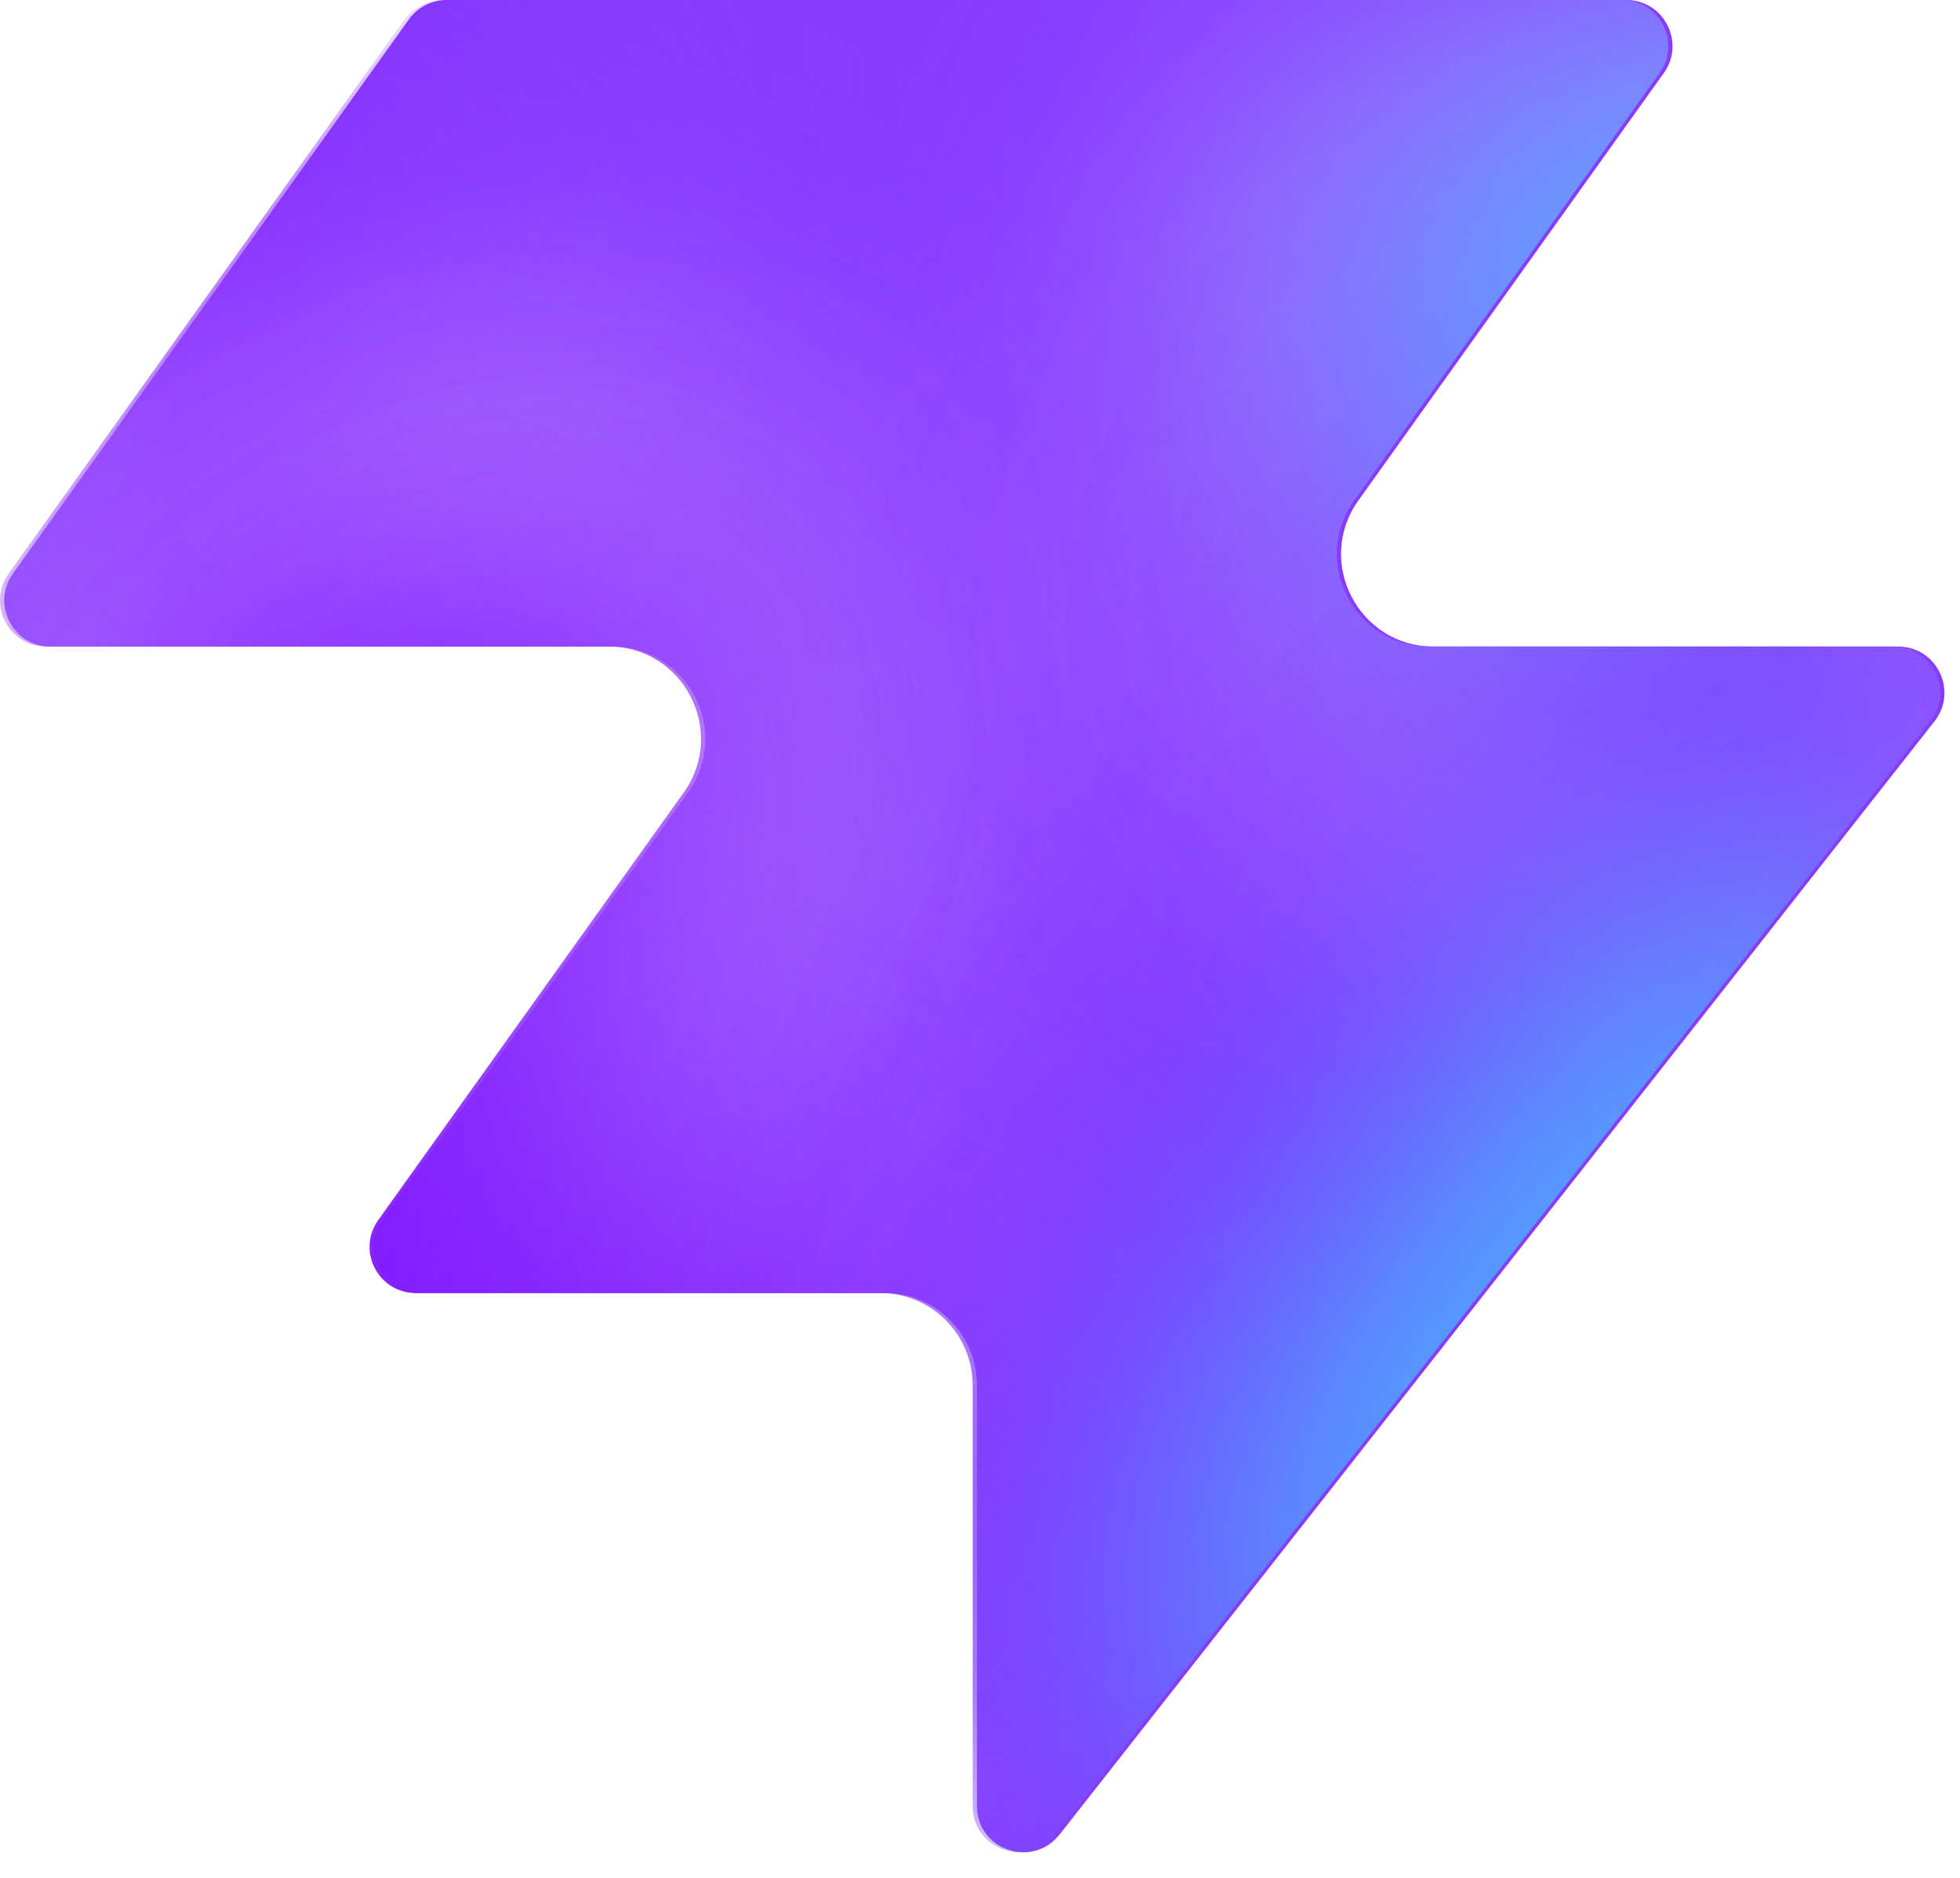
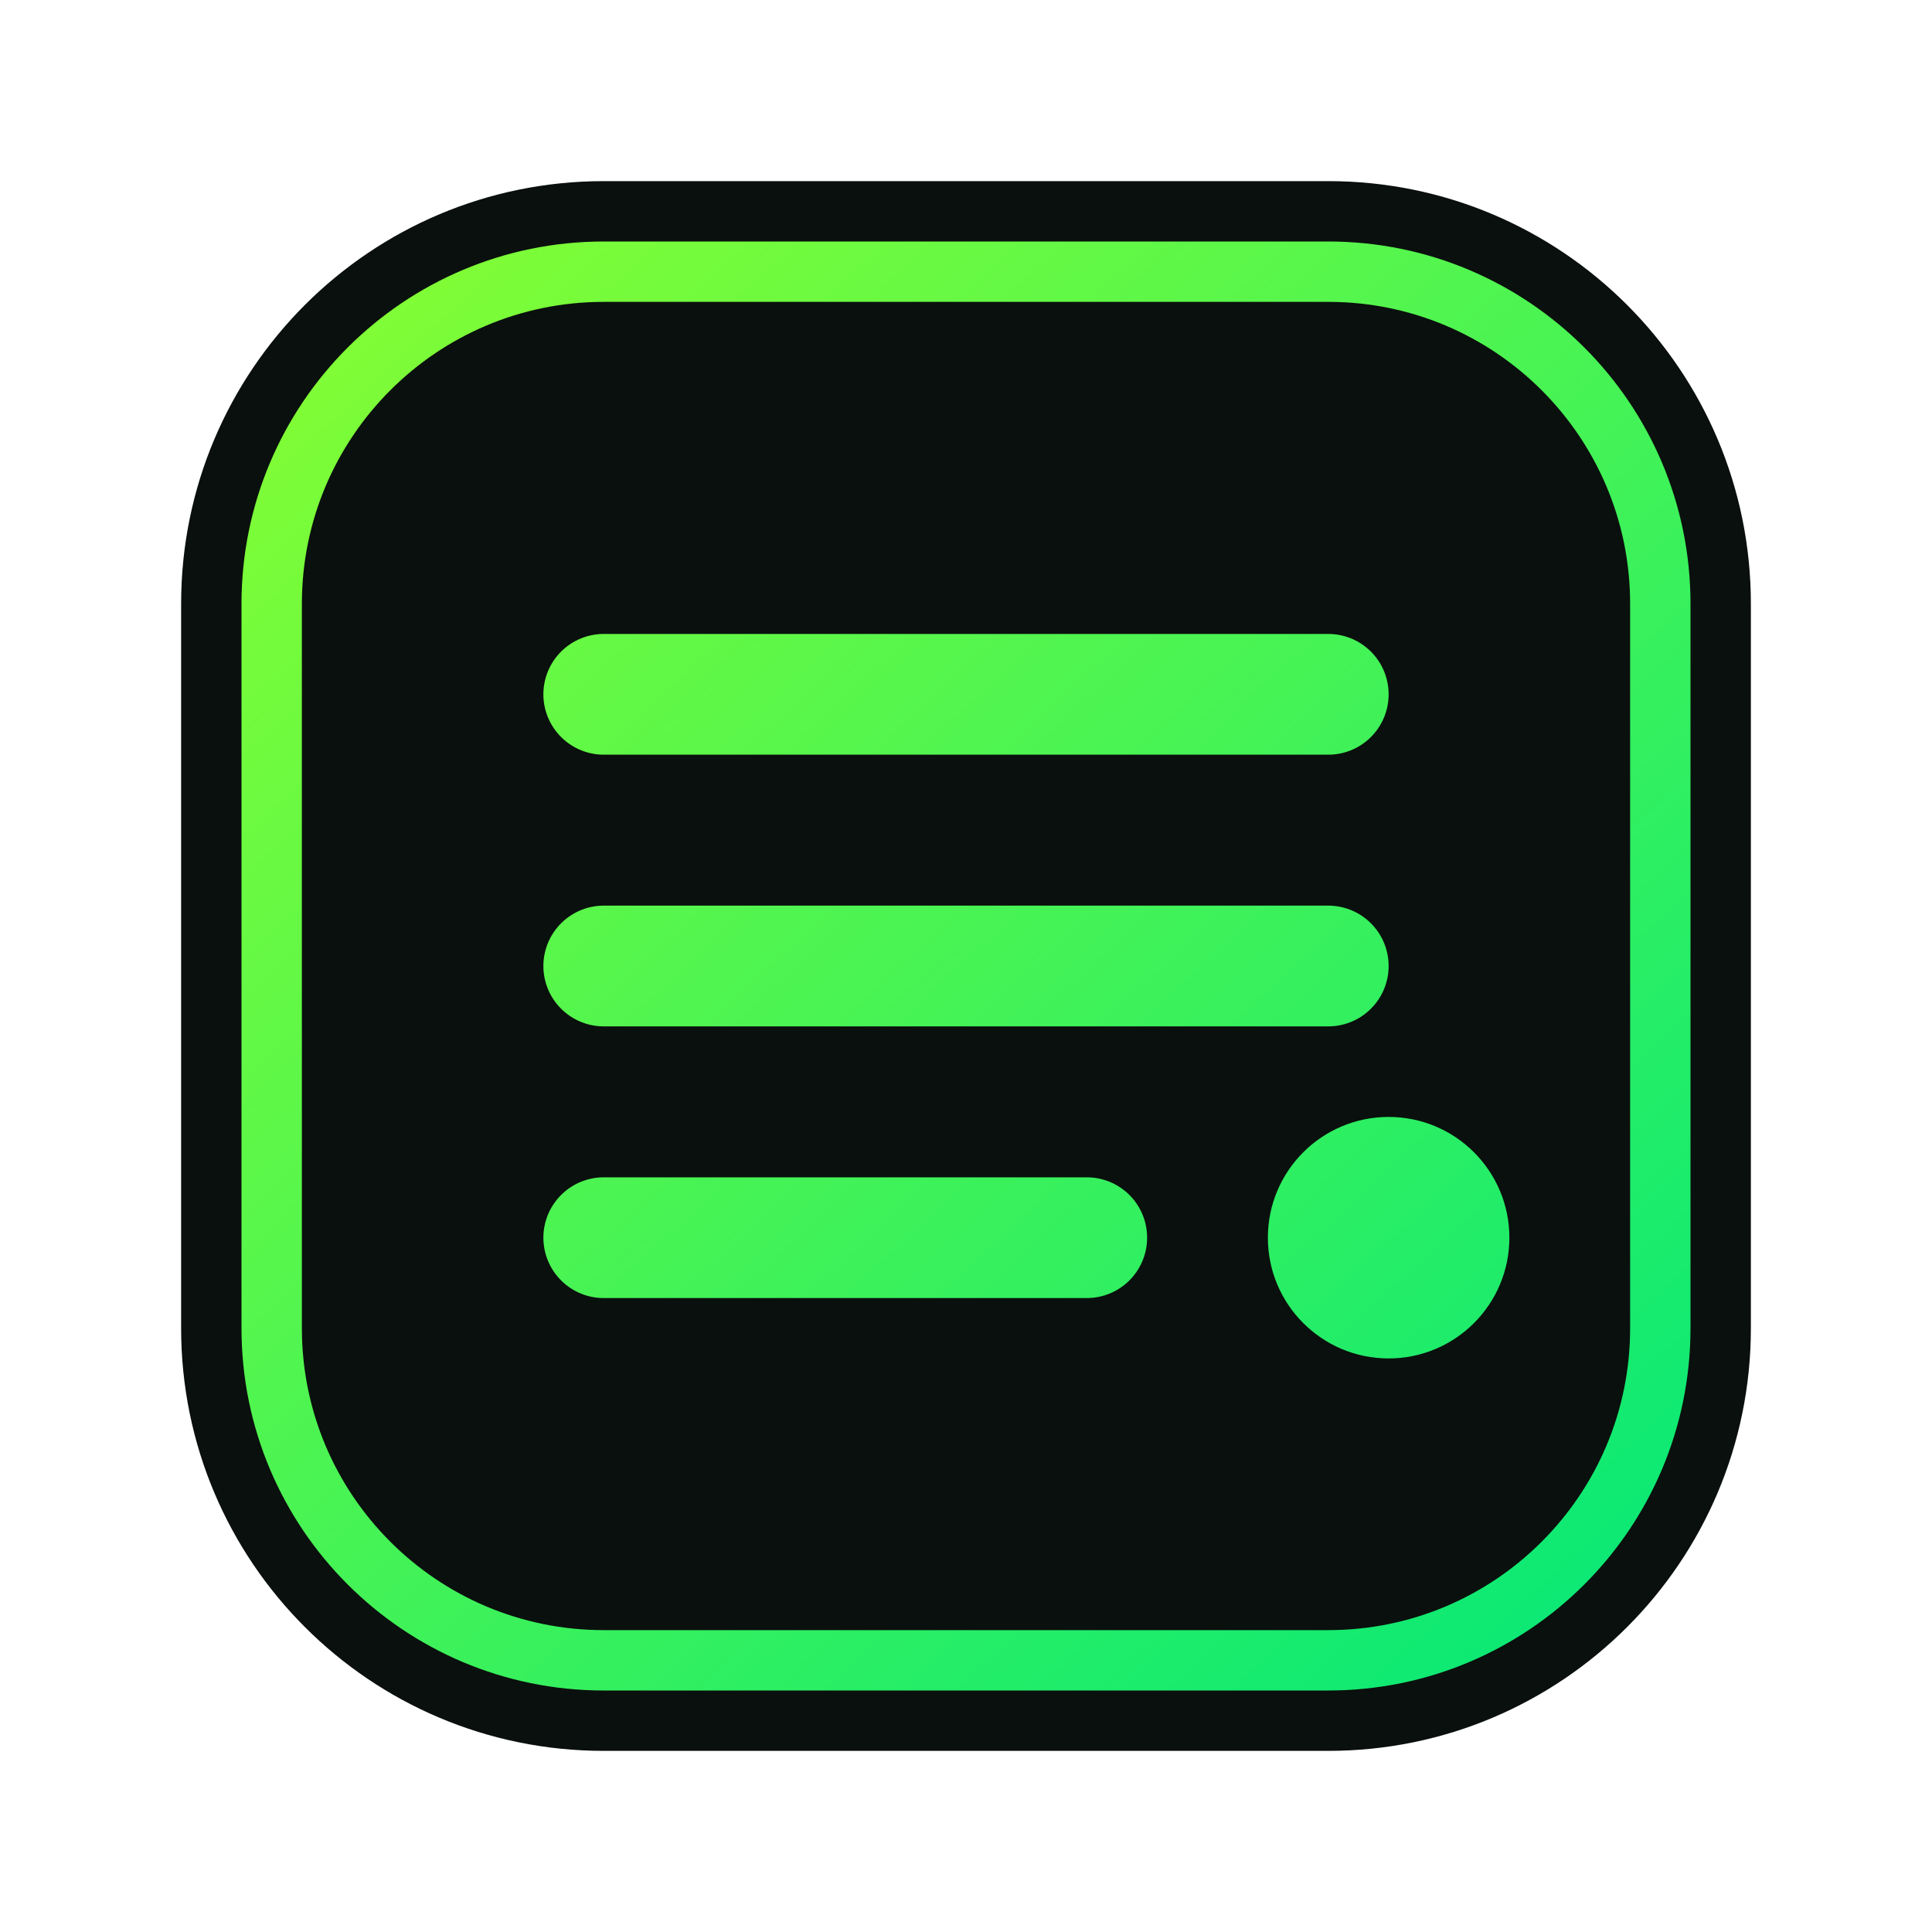
- <svg xmlns="http://www.w3.org/2000/svg" width="48" height="46" fill="none" viewBox="0 0 48 46">
-   <path fill="#863bff" d="M25.946 44.938c-.664.845-2.021.375-2.021-.698V33.937a2.26 2.26 0 0 0-2.262-2.262H10.287c-.92 0-1.456-1.04-.92-1.788l7.48-10.471c1.07-1.497 0-3.578-1.842-3.578H1.237c-.92 0-1.456-1.04-.92-1.788L10.013.474c.214-.297.556-.474.92-.474h28.894c.92 0 1.456 1.04.92 1.788l-7.48 10.471c-1.07 1.498 0 3.579 1.842 3.579h11.377c.943 0 1.473 1.088.89 1.83L25.947 44.94z" style="fill:#863bff;fill:color(display-p3 .525 .23 1);fill-opacity:1" />
-   <mask id="a" width="48" height="46" x="0" y="0" maskUnits="userSpaceOnUse" style="mask-type:alpha">
-     <path fill="#000" d="M25.842 44.938c-.664.844-2.021.375-2.021-.698V33.937a2.26 2.26 0 0 0-2.262-2.262H10.183c-.92 0-1.456-1.04-.92-1.788l7.48-10.471c1.07-1.498 0-3.579-1.842-3.579H1.133c-.92 0-1.456-1.04-.92-1.787L9.91.473c.214-.297.556-.474.92-.474h28.894c.92 0 1.456 1.04.92 1.788l-7.48 10.471c-1.07 1.498 0 3.578 1.842 3.578h11.377c.943 0 1.473 1.088.89 1.832L25.843 44.94z" style="fill:#000;fill-opacity:1" />
-   </mask>
-   <g mask="url(#a)">
-     <g filter="url(#b)">
-       <ellipse cx="5.508" cy="14.704" fill="#ede6ff" rx="5.508" ry="14.704" style="fill:#ede6ff;fill:color(display-p3 .927 .903 1);fill-opacity:1" transform="matrix(.00324 1 1 -.00324 -4.47 31.516)" />
-     </g>
-     <g filter="url(#c)">
-       <ellipse cx="10.399" cy="29.851" fill="#ede6ff" rx="10.399" ry="29.851" style="fill:#ede6ff;fill:color(display-p3 .927 .903 1);fill-opacity:1" transform="matrix(.00324 1 1 -.00324 -39.328 7.883)" />
-     </g>
-     <g filter="url(#d)">
-       <ellipse cx="5.508" cy="30.487" fill="#7e14ff" rx="5.508" ry="30.487" style="fill:#7e14ff;fill:color(display-p3 .492 .077 1);fill-opacity:1" transform="rotate(89.814 -25.913 -14.639)scale(1 -1)" />
-     </g>
-     <g filter="url(#e)">
-       <ellipse cx="5.508" cy="30.599" fill="#7e14ff" rx="5.508" ry="30.599" style="fill:#7e14ff;fill:color(display-p3 .492 .077 1);fill-opacity:1" transform="rotate(89.814 -32.644 -3.334)scale(1 -1)" />
-     </g>
-     <g filter="url(#f)">
-       <ellipse cx="5.508" cy="30.599" fill="#7e14ff" rx="5.508" ry="30.599" style="fill:#7e14ff;fill:color(display-p3 .492 .077 1);fill-opacity:1" transform="matrix(.00324 1 1 -.00324 -34.34 30.47)" />
-     </g>
-     <g filter="url(#g)">
-       <ellipse cx="14.072" cy="22.078" fill="#ede6ff" rx="14.072" ry="22.078" style="fill:#ede6ff;fill:color(display-p3 .927 .903 1);fill-opacity:1" transform="rotate(93.35 24.506 48.493)scale(-1 1)" />
-     </g>
-     <g filter="url(#h)">
-       <ellipse cx="3.47" cy="21.501" fill="#7e14ff" rx="3.47" ry="21.501" style="fill:#7e14ff;fill:color(display-p3 .492 .077 1);fill-opacity:1" transform="rotate(89.009 28.708 47.59)scale(-1 1)" />
-     </g>
-     <g filter="url(#i)">
-       <ellipse cx="3.47" cy="21.501" fill="#7e14ff" rx="3.47" ry="21.501" style="fill:#7e14ff;fill:color(display-p3 .492 .077 1);fill-opacity:1" transform="rotate(89.009 28.708 47.59)scale(-1 1)" />
-     </g>
-     <g filter="url(#j)">
-       <ellipse cx=".387" cy="8.972" fill="#7e14ff" rx="4.407" ry="29.108" style="fill:#7e14ff;fill:color(display-p3 .492 .077 1);fill-opacity:1" transform="rotate(39.51 .387 8.972)" />
-     </g>
-     <g filter="url(#k)">
-       <ellipse cx="47.523" cy="-6.092" fill="#7e14ff" rx="4.407" ry="29.108" style="fill:#7e14ff;fill:color(display-p3 .492 .077 1);fill-opacity:1" transform="rotate(37.892 47.523 -6.092)" />
-     </g>
-     <g filter="url(#l)">
-       <ellipse cx="41.412" cy="6.333" fill="#47bfff" rx="5.971" ry="9.665" style="fill:#47bfff;fill:color(display-p3 .28 .748 1);fill-opacity:1" transform="rotate(37.892 41.412 6.333)" />
-     </g>
-     <g filter="url(#m)">
-       <ellipse cx="-1.879" cy="38.332" fill="#7e14ff" rx="4.407" ry="29.108" style="fill:#7e14ff;fill:color(display-p3 .492 .077 1);fill-opacity:1" transform="rotate(37.892 -1.88 38.332)" />
-     </g>
-     <g filter="url(#n)">
-       <ellipse cx="-1.879" cy="38.332" fill="#7e14ff" rx="4.407" ry="29.108" style="fill:#7e14ff;fill:color(display-p3 .492 .077 1);fill-opacity:1" transform="rotate(37.892 -1.88 38.332)" />
-     </g>
-     <g filter="url(#o)">
-       <ellipse cx="35.651" cy="29.907" fill="#7e14ff" rx="4.407" ry="29.108" style="fill:#7e14ff;fill:color(display-p3 .492 .077 1);fill-opacity:1" transform="rotate(37.892 35.651 29.907)" />
-     </g>
-     <g filter="url(#p)">
-       <ellipse cx="38.418" cy="32.4" fill="#47bfff" rx="5.971" ry="15.297" style="fill:#47bfff;fill:color(display-p3 .28 .748 1);fill-opacity:1" transform="rotate(37.892 38.418 32.4)" />
-     </g>
-   </g>
+ <svg xmlns="http://www.w3.org/2000/svg" width="64" height="64" viewBox="0 0 64 64" fill="none">
  <defs>
-     <filter id="b" width="60.045" height="41.654" x="-19.77" y="16.149" color-interpolation-filters="sRGB" filterUnits="userSpaceOnUse">
-       <feFlood flood-opacity="0" result="BackgroundImageFix" />
-       <feBlend in="SourceGraphic" in2="BackgroundImageFix" result="shape" />
-       <feGaussianBlur result="effect1_foregroundBlur_2002_17158" stdDeviation="7.659" />
-     </filter>
-     <filter id="c" width="90.34" height="51.437" x="-54.613" y="-7.533" color-interpolation-filters="sRGB" filterUnits="userSpaceOnUse">
-       <feFlood flood-opacity="0" result="BackgroundImageFix" />
-       <feBlend in="SourceGraphic" in2="BackgroundImageFix" result="shape" />
-       <feGaussianBlur result="effect1_foregroundBlur_2002_17158" stdDeviation="7.659" />
-     </filter>
-     <filter id="d" width="79.355" height="29.4" x="-49.64" y="2.03" color-interpolation-filters="sRGB" filterUnits="userSpaceOnUse">
-       <feFlood flood-opacity="0" result="BackgroundImageFix" />
-       <feBlend in="SourceGraphic" in2="BackgroundImageFix" result="shape" />
-       <feGaussianBlur result="effect1_foregroundBlur_2002_17158" stdDeviation="4.596" />
-     </filter>
-     <filter id="e" width="79.579" height="29.4" x="-45.045" y="20.029" color-interpolation-filters="sRGB" filterUnits="userSpaceOnUse">
-       <feFlood flood-opacity="0" result="BackgroundImageFix" />
-       <feBlend in="SourceGraphic" in2="BackgroundImageFix" result="shape" />
-       <feGaussianBlur result="effect1_foregroundBlur_2002_17158" stdDeviation="4.596" />
-     </filter>
-     <filter id="f" width="79.579" height="29.4" x="-43.513" y="21.178" color-interpolation-filters="sRGB" filterUnits="userSpaceOnUse">
-       <feFlood flood-opacity="0" result="BackgroundImageFix" />
-       <feBlend in="SourceGraphic" in2="BackgroundImageFix" result="shape" />
-       <feGaussianBlur result="effect1_foregroundBlur_2002_17158" stdDeviation="4.596" />
-     </filter>
-     <filter id="g" width="74.749" height="58.852" x="15.756" y="-17.901" color-interpolation-filters="sRGB" filterUnits="userSpaceOnUse">
-       <feFlood flood-opacity="0" result="BackgroundImageFix" />
-       <feBlend in="SourceGraphic" in2="BackgroundImageFix" result="shape" />
-       <feGaussianBlur result="effect1_foregroundBlur_2002_17158" stdDeviation="7.659" />
-     </filter>
-     <filter id="h" width="61.377" height="25.362" x="23.548" y="2.284" color-interpolation-filters="sRGB" filterUnits="userSpaceOnUse">
-       <feFlood flood-opacity="0" result="BackgroundImageFix" />
-       <feBlend in="SourceGraphic" in2="BackgroundImageFix" result="shape" />
-       <feGaussianBlur result="effect1_foregroundBlur_2002_17158" stdDeviation="4.596" />
-     </filter>
-     <filter id="i" width="61.377" height="25.362" x="23.548" y="2.284" color-interpolation-filters="sRGB" filterUnits="userSpaceOnUse">
-       <feFlood flood-opacity="0" result="BackgroundImageFix" />
-       <feBlend in="SourceGraphic" in2="BackgroundImageFix" result="shape" />
-       <feGaussianBlur result="effect1_foregroundBlur_2002_17158" stdDeviation="4.596" />
-     </filter>
-     <filter id="j" width="56.045" height="63.649" x="-27.636" y="-22.853" color-interpolation-filters="sRGB" filterUnits="userSpaceOnUse">
-       <feFlood flood-opacity="0" result="BackgroundImageFix" />
-       <feBlend in="SourceGraphic" in2="BackgroundImageFix" result="shape" />
-       <feGaussianBlur result="effect1_foregroundBlur_2002_17158" stdDeviation="4.596" />
-     </filter>
-     <filter id="k" width="54.814" height="64.646" x="20.116" y="-38.415" color-interpolation-filters="sRGB" filterUnits="userSpaceOnUse">
-       <feFlood flood-opacity="0" result="BackgroundImageFix" />
-       <feBlend in="SourceGraphic" in2="BackgroundImageFix" result="shape" />
-       <feGaussianBlur result="effect1_foregroundBlur_2002_17158" stdDeviation="4.596" />
-     </filter>
-     <filter id="l" width="33.541" height="35.313" x="24.641" y="-11.323" color-interpolation-filters="sRGB" filterUnits="userSpaceOnUse">
-       <feFlood flood-opacity="0" result="BackgroundImageFix" />
-       <feBlend in="SourceGraphic" in2="BackgroundImageFix" result="shape" />
-       <feGaussianBlur result="effect1_foregroundBlur_2002_17158" stdDeviation="4.596" />
-     </filter>
-     <filter id="m" width="54.814" height="64.646" x="-29.286" y="6.009" color-interpolation-filters="sRGB" filterUnits="userSpaceOnUse">
-       <feFlood flood-opacity="0" result="BackgroundImageFix" />
-       <feBlend in="SourceGraphic" in2="BackgroundImageFix" result="shape" />
-       <feGaussianBlur result="effect1_foregroundBlur_2002_17158" stdDeviation="4.596" />
-     </filter>
-     <filter id="n" width="54.814" height="64.646" x="-29.286" y="6.009" color-interpolation-filters="sRGB" filterUnits="userSpaceOnUse">
-       <feFlood flood-opacity="0" result="BackgroundImageFix" />
-       <feBlend in="SourceGraphic" in2="BackgroundImageFix" result="shape" />
-       <feGaussianBlur result="effect1_foregroundBlur_2002_17158" stdDeviation="4.596" />
-     </filter>
-     <filter id="o" width="54.814" height="64.646" x="8.244" y="-2.416" color-interpolation-filters="sRGB" filterUnits="userSpaceOnUse">
-       <feFlood flood-opacity="0" result="BackgroundImageFix" />
-       <feBlend in="SourceGraphic" in2="BackgroundImageFix" result="shape" />
-       <feGaussianBlur result="effect1_foregroundBlur_2002_17158" stdDeviation="4.596" />
-     </filter>
-     <filter id="p" width="39.409" height="43.623" x="18.713" y="10.588" color-interpolation-filters="sRGB" filterUnits="userSpaceOnUse">
-       <feFlood flood-opacity="0" result="BackgroundImageFix" />
-       <feBlend in="SourceGraphic" in2="BackgroundImageFix" result="shape" />
-       <feGaussianBlur result="effect1_foregroundBlur_2002_17158" stdDeviation="4.596" />
-     </filter>
+     <linearGradient id="bg" x1="8" y1="6" x2="56" y2="58" gradientUnits="userSpaceOnUse">
+       <stop stop-color="#8CFF2F" />
+       <stop offset="1" stop-color="#00E77B" />
+     </linearGradient>
  </defs>
+   <rect x="6" y="6" width="52" height="52" rx="14" fill="#0A100D" />
+   <rect x="9" y="9" width="46" height="46" rx="11" stroke="url(#bg)" stroke-width="2" />
+   <path d="M20 23H44" stroke="url(#bg)" stroke-width="4" stroke-linecap="round" />
+   <path d="M20 32H44" stroke="url(#bg)" stroke-width="4" stroke-linecap="round" />
+   <path d="M20 41H36" stroke="url(#bg)" stroke-width="4" stroke-linecap="round" />
+   <circle cx="46" cy="41" r="4" fill="url(#bg)" />
</svg>
